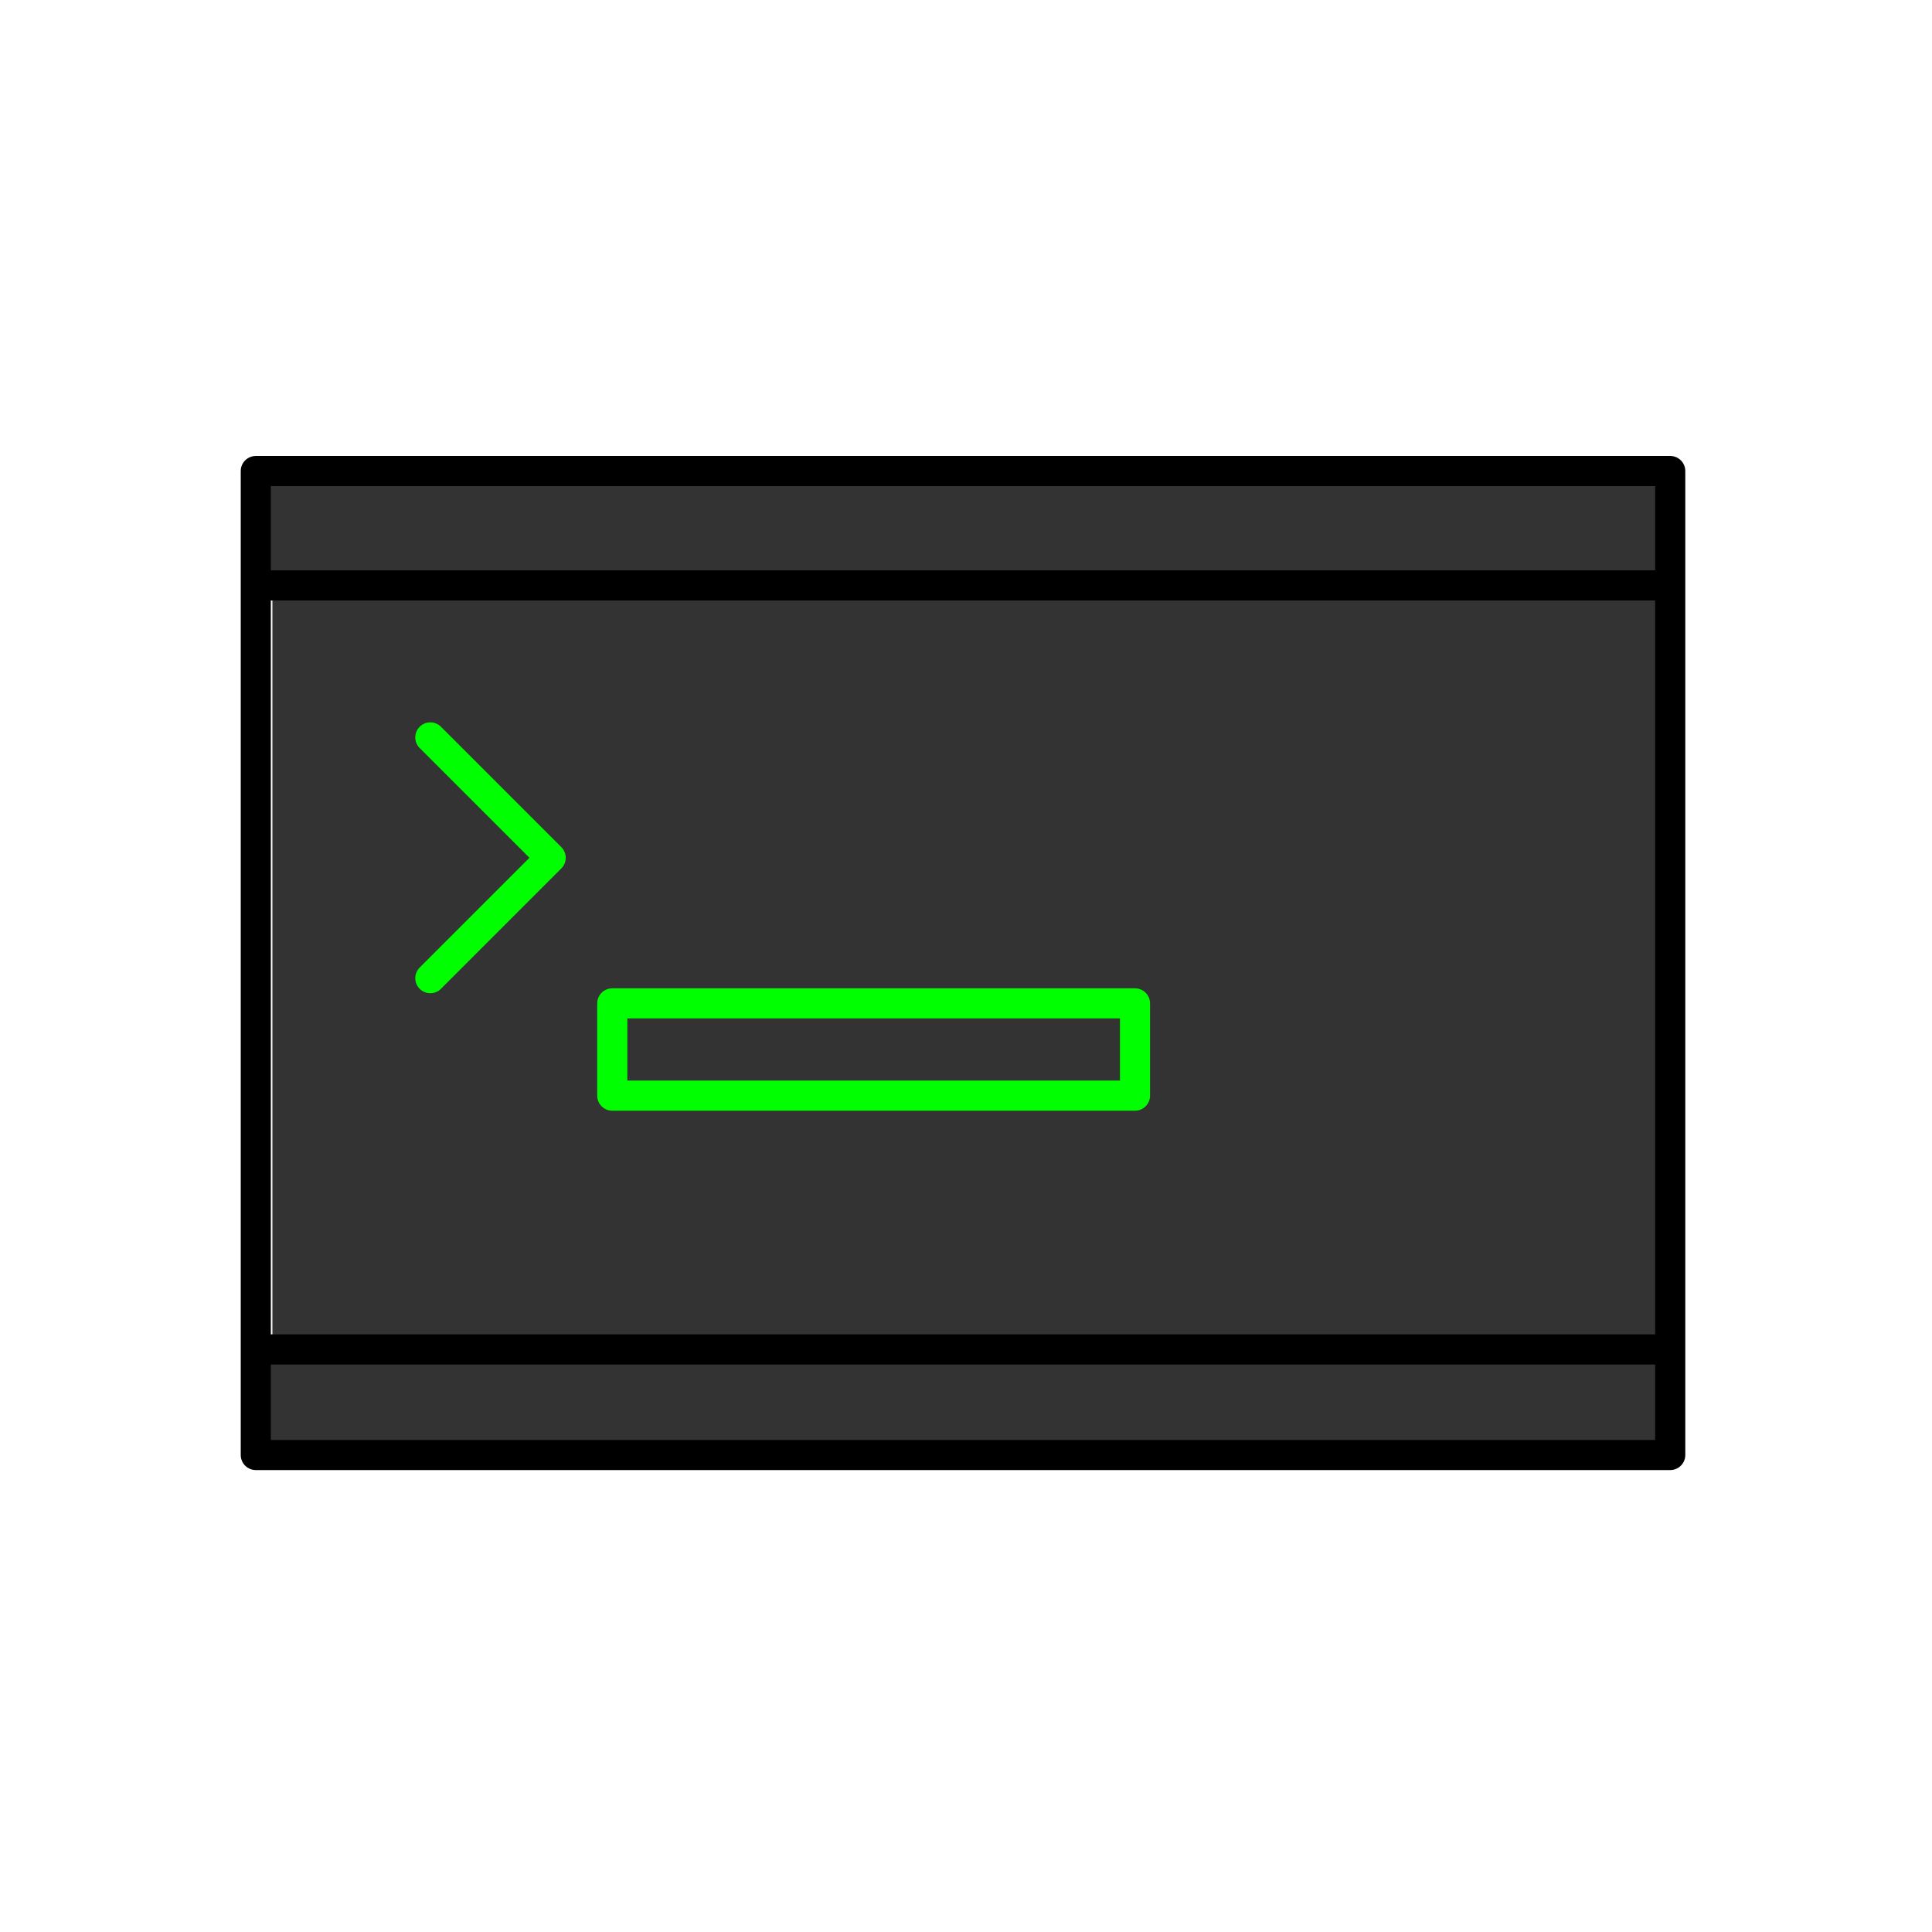
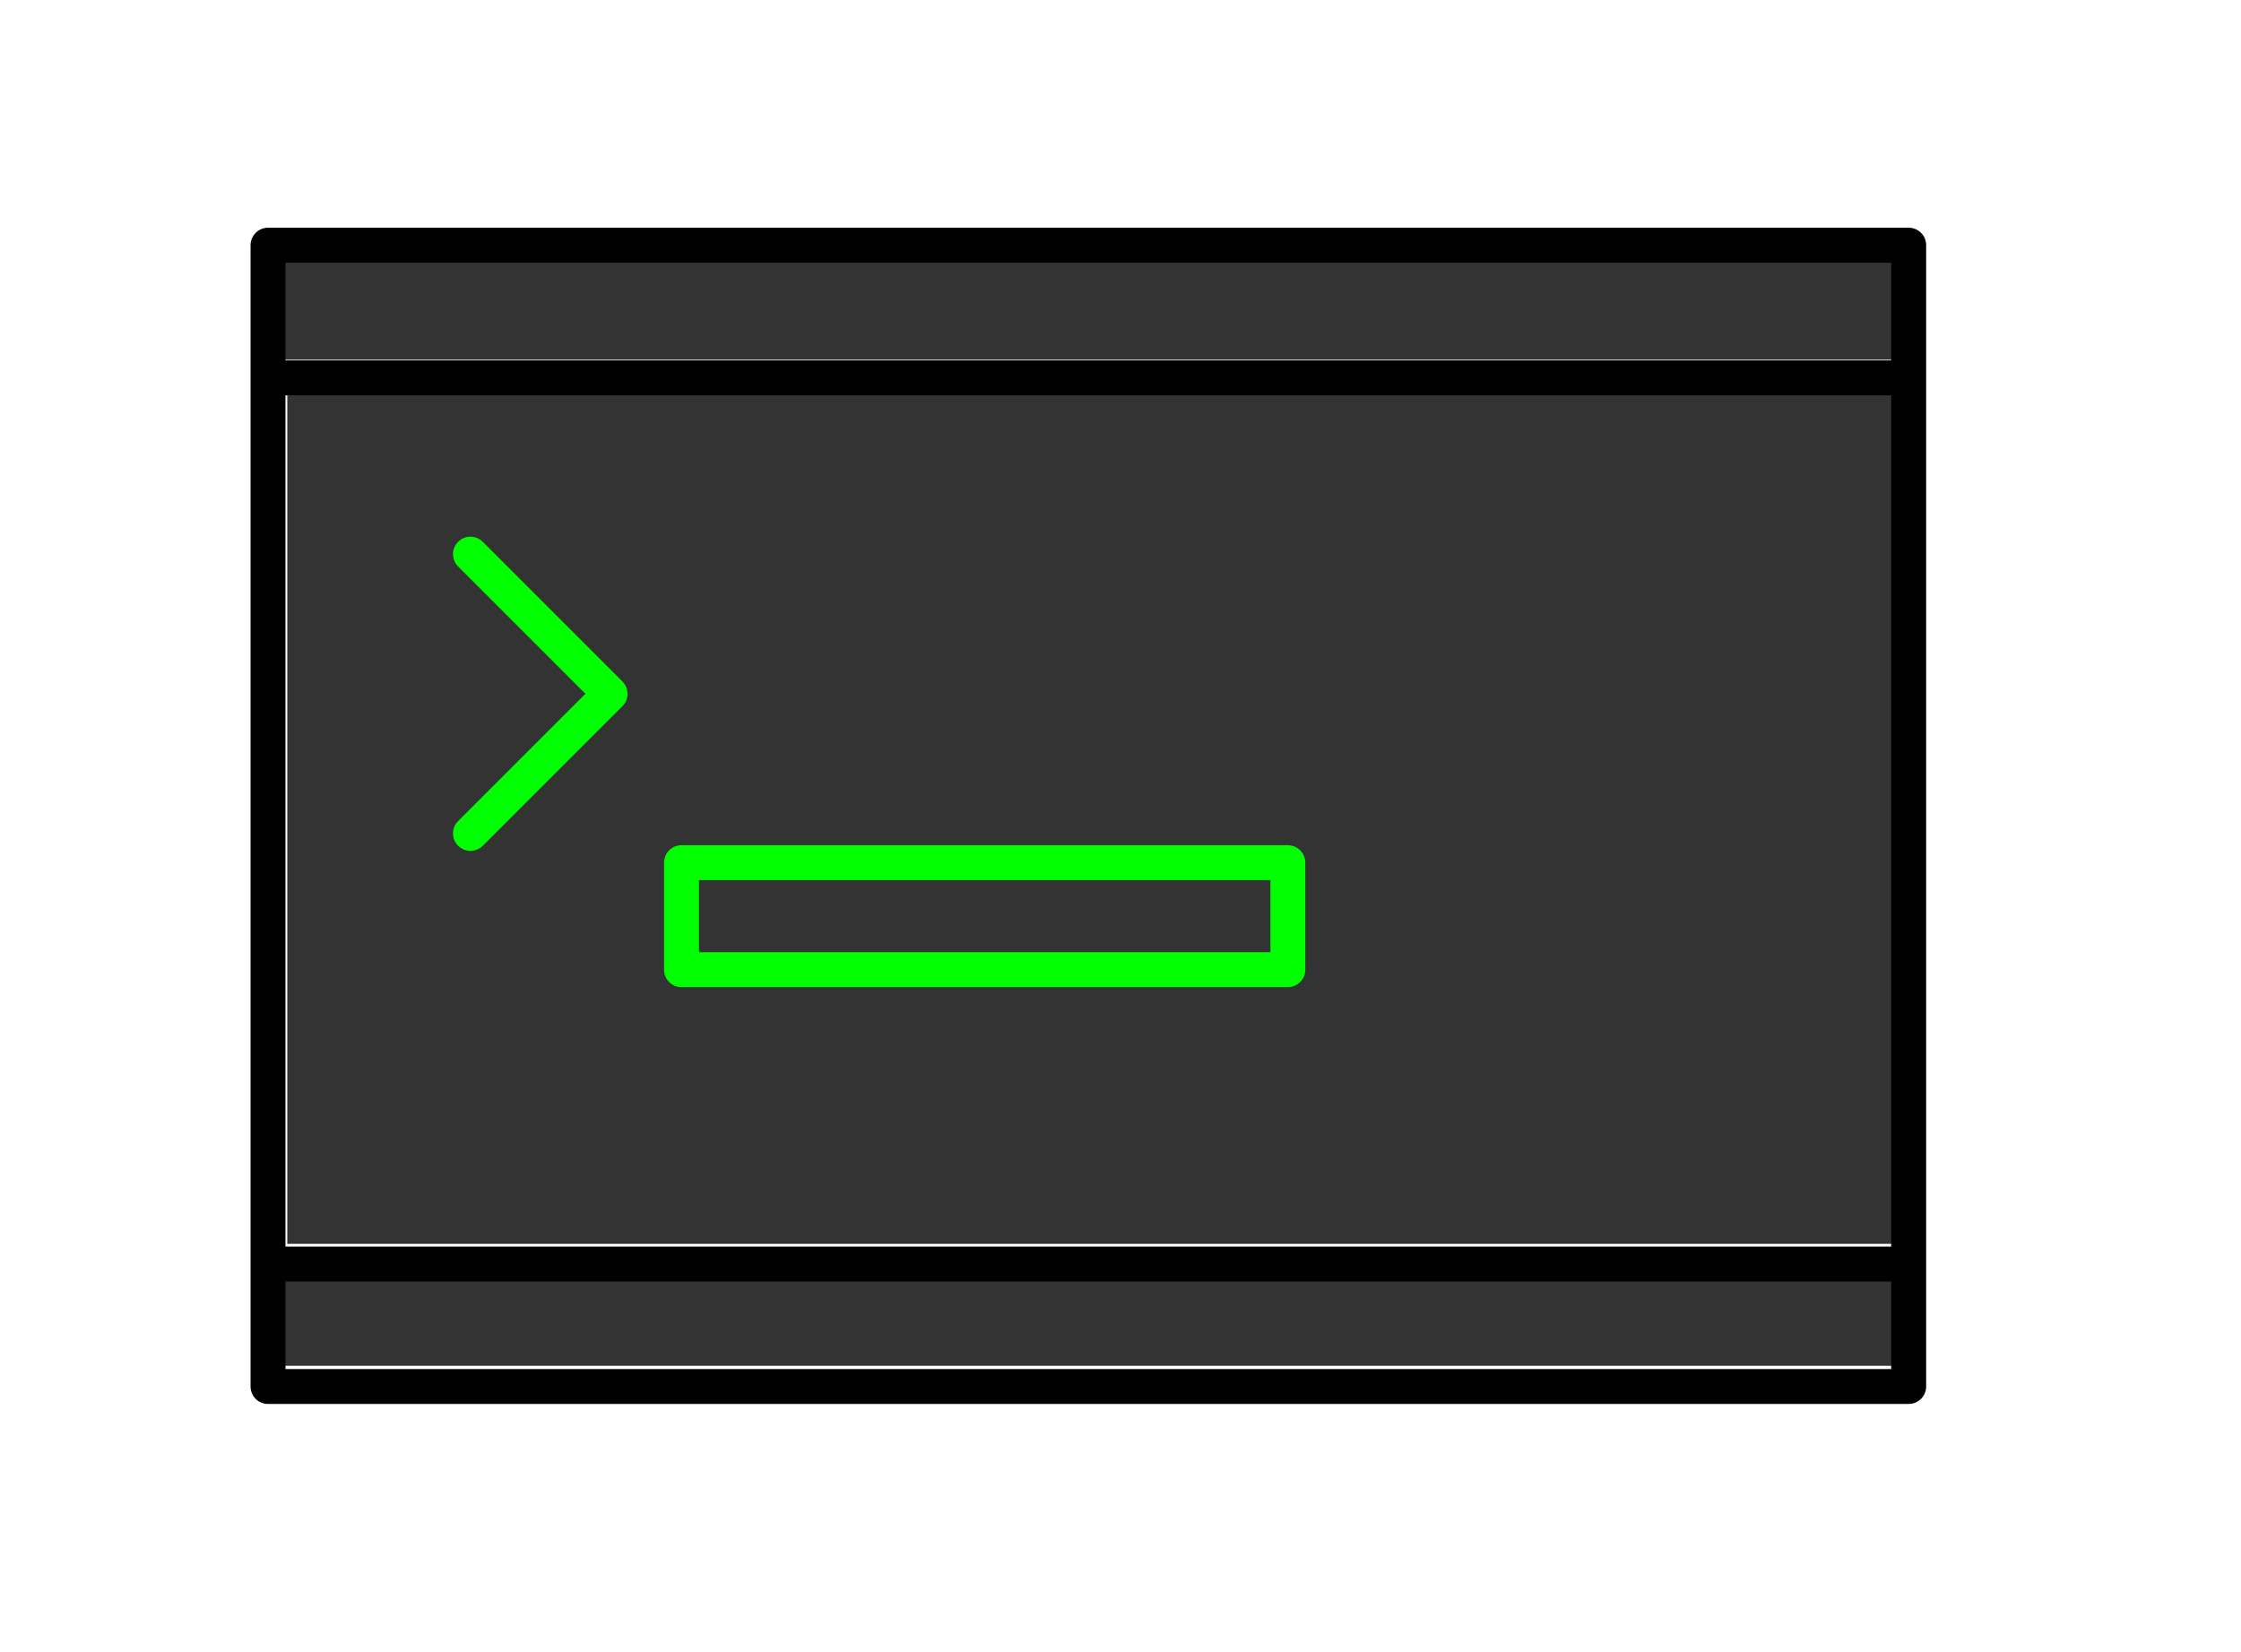
- <svg xmlns="http://www.w3.org/2000/svg" viewBox="0 0 5180 5180" height="380" width="380" xml:space="preserve" id="svg2" version="1.1">
+ <svg xmlns="http://www.w3.org/2000/svg" viewBox="0 0 5180 3816.84" height="280" width="380" xml:space="preserve" id="svg2" version="1.1">
  <defs id="defs6" />
  <g transform="matrix(1.333333,0,0,-1.333333,0,5164)" id="g10">
-     <rect style="fill:#333333;fill-opacity:1;stroke:#7a6000;stroke-width:0;stroke-linecap:square;stroke-miterlimit:0;paint-order:stroke markers fill" id="rect3" width="2806.243" height="177.793" x="542.989" y="-1148.445" transform="scale(1,-1)" />
-     <rect style="fill:#333333;fill-opacity:1;stroke:#7a6000;stroke-width:0;stroke-linecap:square;stroke-miterlimit:0;paint-order:stroke markers fill" id="rect1" width="2782.217" height="1499.226" x="547.794" y="-2681.308" transform="scale(1,-1)" />
-     <rect style="fill:#333333;fill-opacity:1;stroke:#7a6000;stroke-width:0;stroke-linecap:square;stroke-miterlimit:0;paint-order:stroke markers fill" id="rect2" width="2787.023" height="182.598" x="542.989" y="-2897.542" transform="scale(1,-1)" />
-     <g transform="scale(0.1)" id="g12">
+     <rect style="fill:#333333;fill-opacity:1;stroke:#7a6000;stroke-width:0;stroke-linecap:square;stroke-miterlimit:0;paint-order:stroke markers fill" id="rect3" width="2806.243" height="177.793" x="493.266" y="-1682.969" transform="scale(1,-1)" />
+     <rect style="fill:#333333;fill-opacity:1;stroke:#7a6000;stroke-width:0;stroke-linecap:square;stroke-miterlimit:0;paint-order:stroke markers fill" id="rect1" width="2782.217" height="1499.226" x="498.071" y="-3215.831" transform="scale(1,-1)" />
+     <rect style="fill:#333333;fill-opacity:1;stroke:#7a6000;stroke-width:0;stroke-linecap:square;stroke-miterlimit:0;paint-order:stroke markers fill" id="rect2" width="2787.023" height="182.598" x="493.266" y="-3432.066" transform="scale(1,-1)" />
+     <g transform="matrix(0.1,0,0,0.1,-49.72312,522.0928)" id="g12">
      <g transform="scale(2.07908)" id="g14">
-         <path id="path16" style="fill:#000000;fill-opacity:1;fill-rule:nonzero;stroke:none" d="M 16008.5,13926.8 H 2619.43 V 4701.12 H 16008.5 V 13926.8 Z M 2474.17,14218.3 H 16154.3 c 80.3,0 145.7,-64.9 145.7,-145.7 V 4555.86 c 0,-80.32 -64.9,-145.74 -145.7,-145.74 H 2474.17 c -80.32,0 -145.74,64.94 -145.74,145.74 v 9516.74 c 0,80.3 65.42,145.7 145.74,145.7" />
+         <path id="path16" style="fill:#000000;fill-opacity:1;fill-rule:nonzero;stroke:none" d="M 16008.5,13926.8 H 2619.43 V 4701.12 H 16008.5 Z M 2474.17,14218.3 H 16154.3 c 80.3,0 145.7,-64.9 145.7,-145.7 V 4555.86 c 0,-80.32 -64.9,-145.74 -145.7,-145.74 H 2474.17 c -80.32,0 -145.74,64.94 -145.74,145.74 v 9516.74 c 0,80.3 65.42,145.7 145.74,145.7" />
      </g>
      <g transform="scale(1.41877)" id="g18">
        <path id="path20" style="fill:#00ff00;fill-opacity:1;fill-rule:nonzero;stroke:none" d="M 15873.6,12863.9 H 8891.49 v -881 h 6982.11 z m -7195.68,426.5 h 7408.48 c 117.7,0 213.6,-95.2 213.6,-213.6 v -1307.5 c 0,-117.7 -95.2,-213.5 -213.6,-213.5 H 8677.92 c -117.71,0 -213.56,95.1 -213.56,213.5 v 1307.5 c 0.7,118.4 95.85,213.6 213.56,213.6" />
      </g>
      <g transform="scale(2.06865)" id="g22">
        <path id="path24" style="fill:#000000;fill-opacity:1;fill-rule:nonzero;stroke:none" d="m 2568.82,5751.58 c -80.72,0 -146.47,-65.26 -146.47,-146.48 0,-80.72 65.26,-146.47 146.47,-146.47 H 16153.5 c 80.8,0 146.5,65.26 146.5,146.47 0,80.73 -65.3,146.48 -146.5,146.48 H 2568.82 v 0" />
      </g>
      <g transform="scale(2.06865)" id="g26">
        <path id="path28" style="fill:#000000;fill-opacity:1;fill-rule:nonzero;stroke:none" d="m 2568.82,13178.2 c -80.72,0 -146.47,-65.3 -146.47,-146.5 0,-81.2 65.26,-146.5 146.47,-146.5 H 16153.5 c 80.8,0 146.5,65.3 146.5,146.5 0,81.2 -65.3,146.5 -146.5,146.5 H 2568.82 v 0" />
      </g>
      <g transform="scale(1.48675)" id="g30">
        <path id="path32" style="fill:#00ff00;fill-opacity:1;fill-rule:nonzero;stroke:none" d="m 5964.02,16220.6 c -79.37,79.4 -208.51,79.4 -287.87,0 -79.37,-79.3 -79.37,-208.5 0,-287.8 L 7160.59,14448.3 5676.15,12963.9 c -79.37,-79.4 -79.37,-208.5 0,-287.9 79.36,-79.4 208.5,-79.4 287.87,0 l 1627.04,1627 c 80.72,78.7 80.72,209.2 1.35,289.2 l -1628.39,1628.4 v 0" />
      </g>
    </g>
  </g>
</svg>
